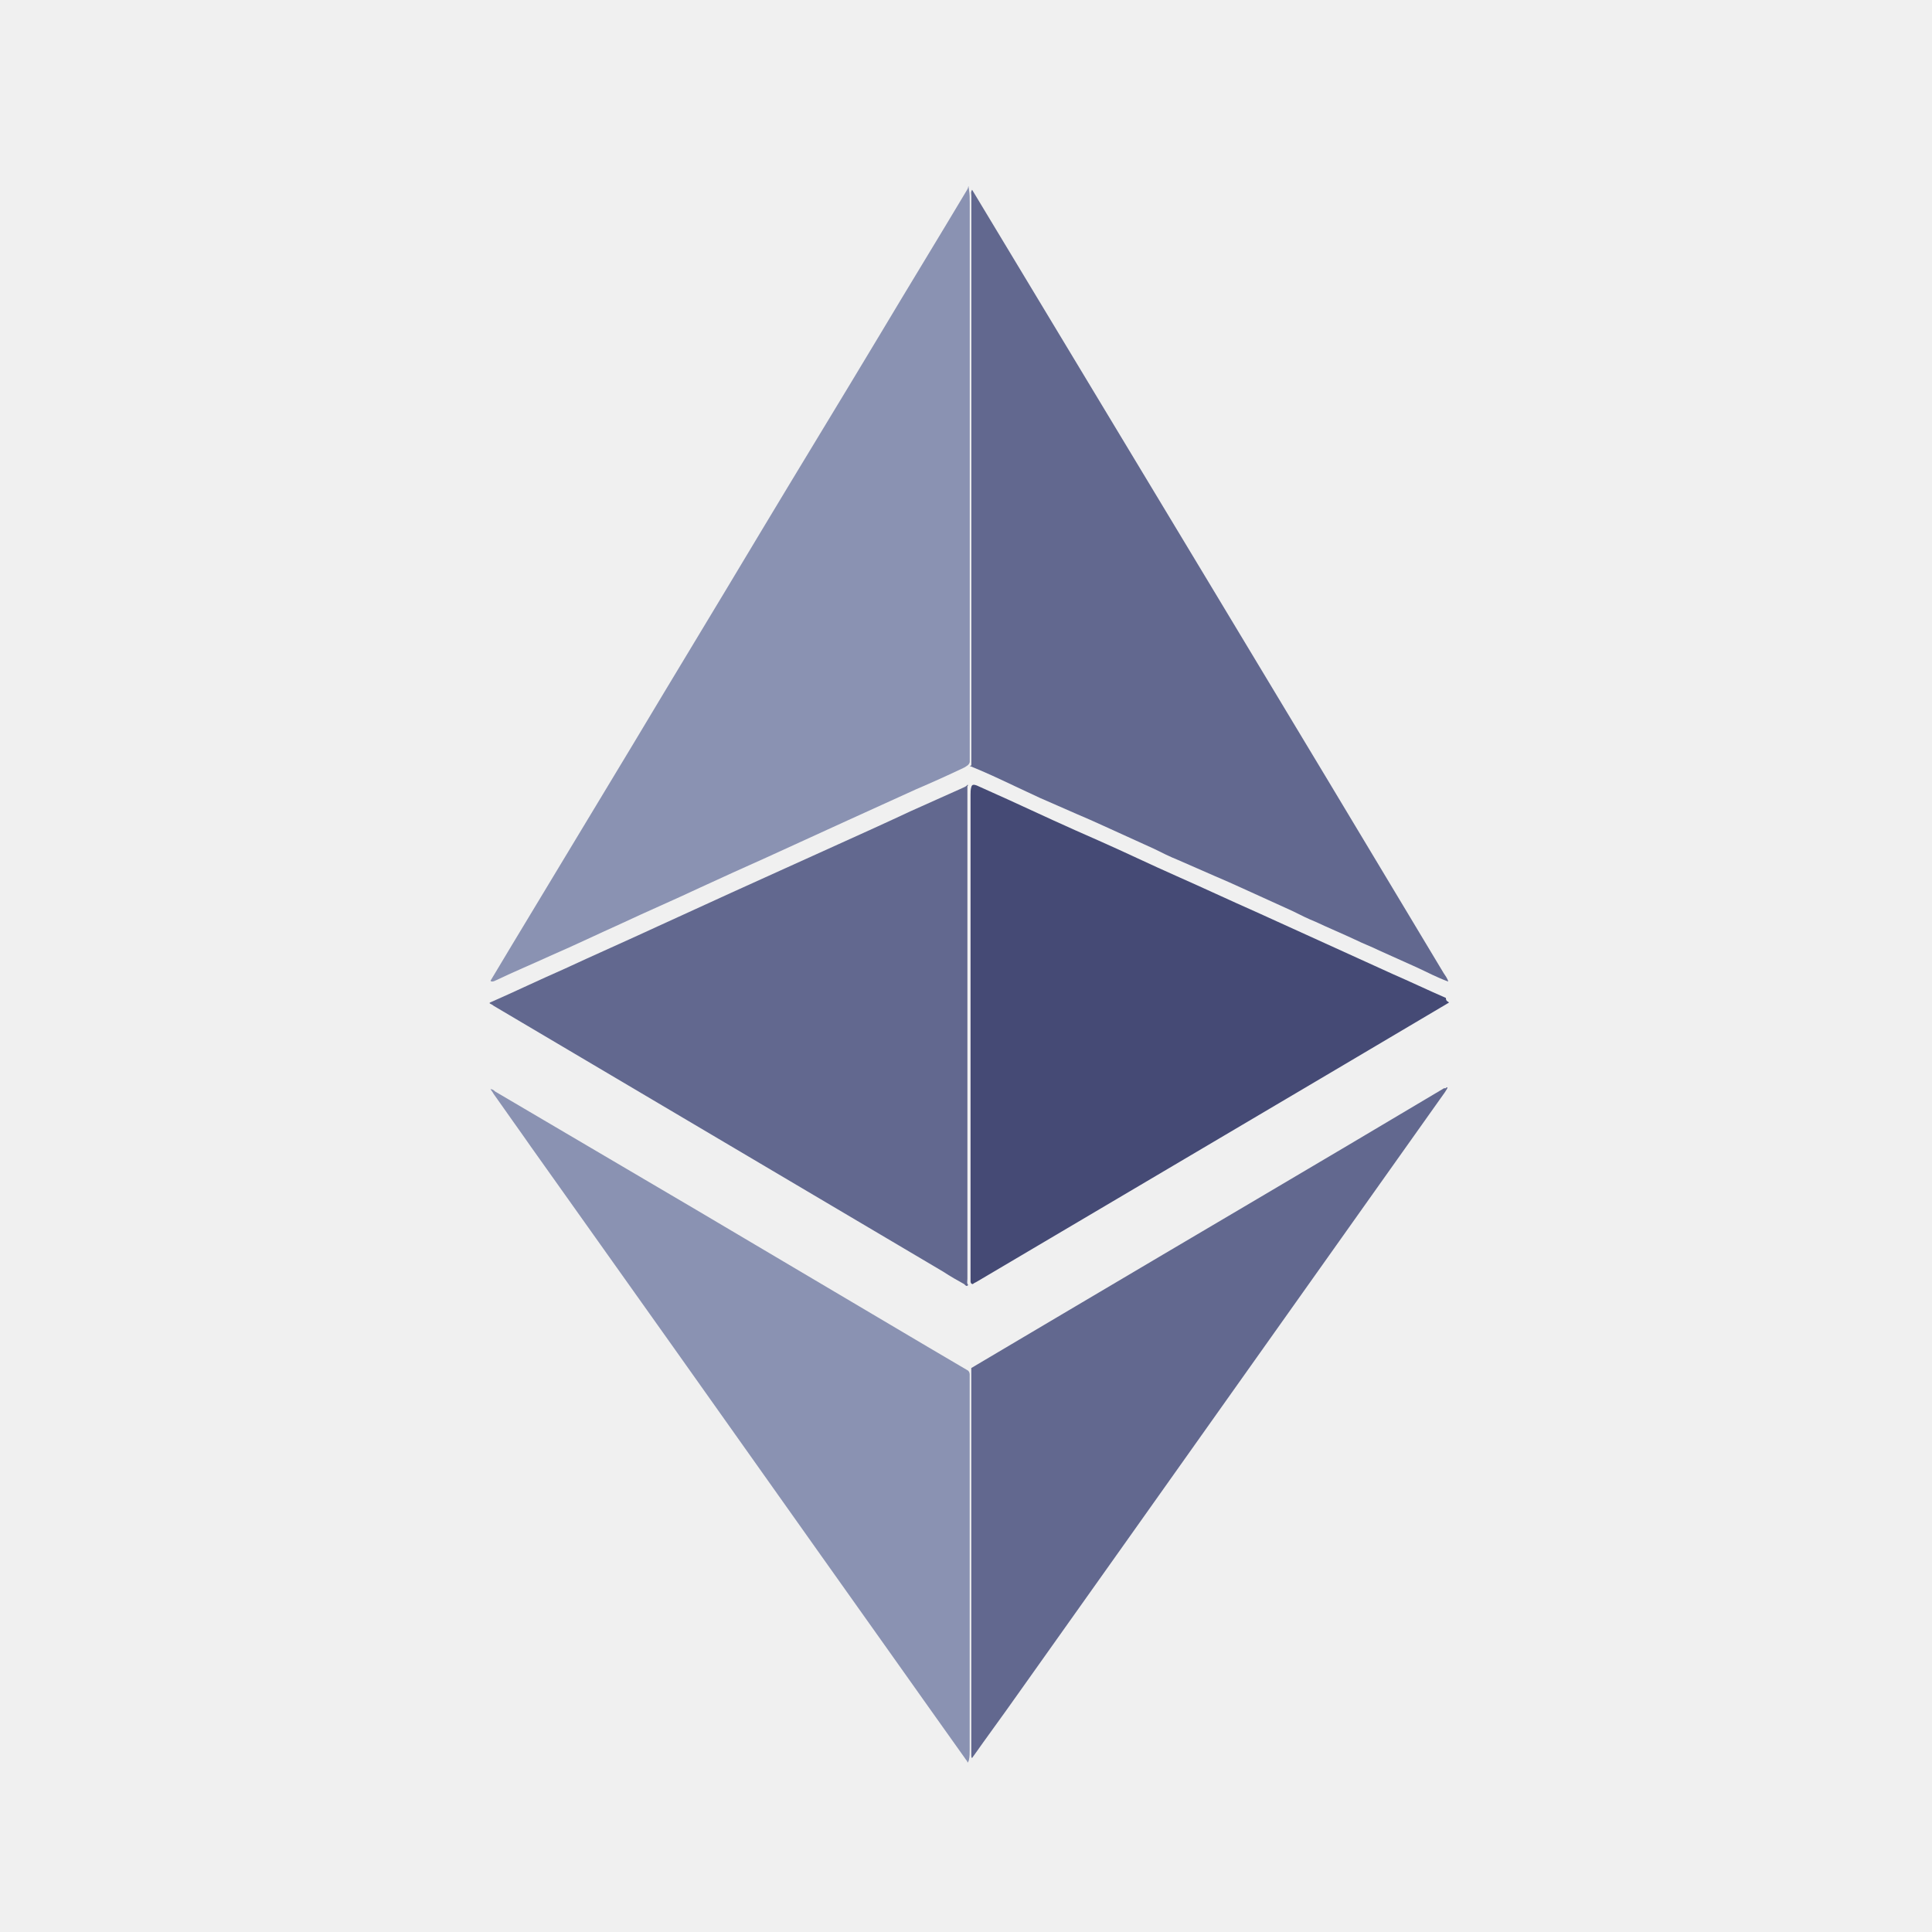
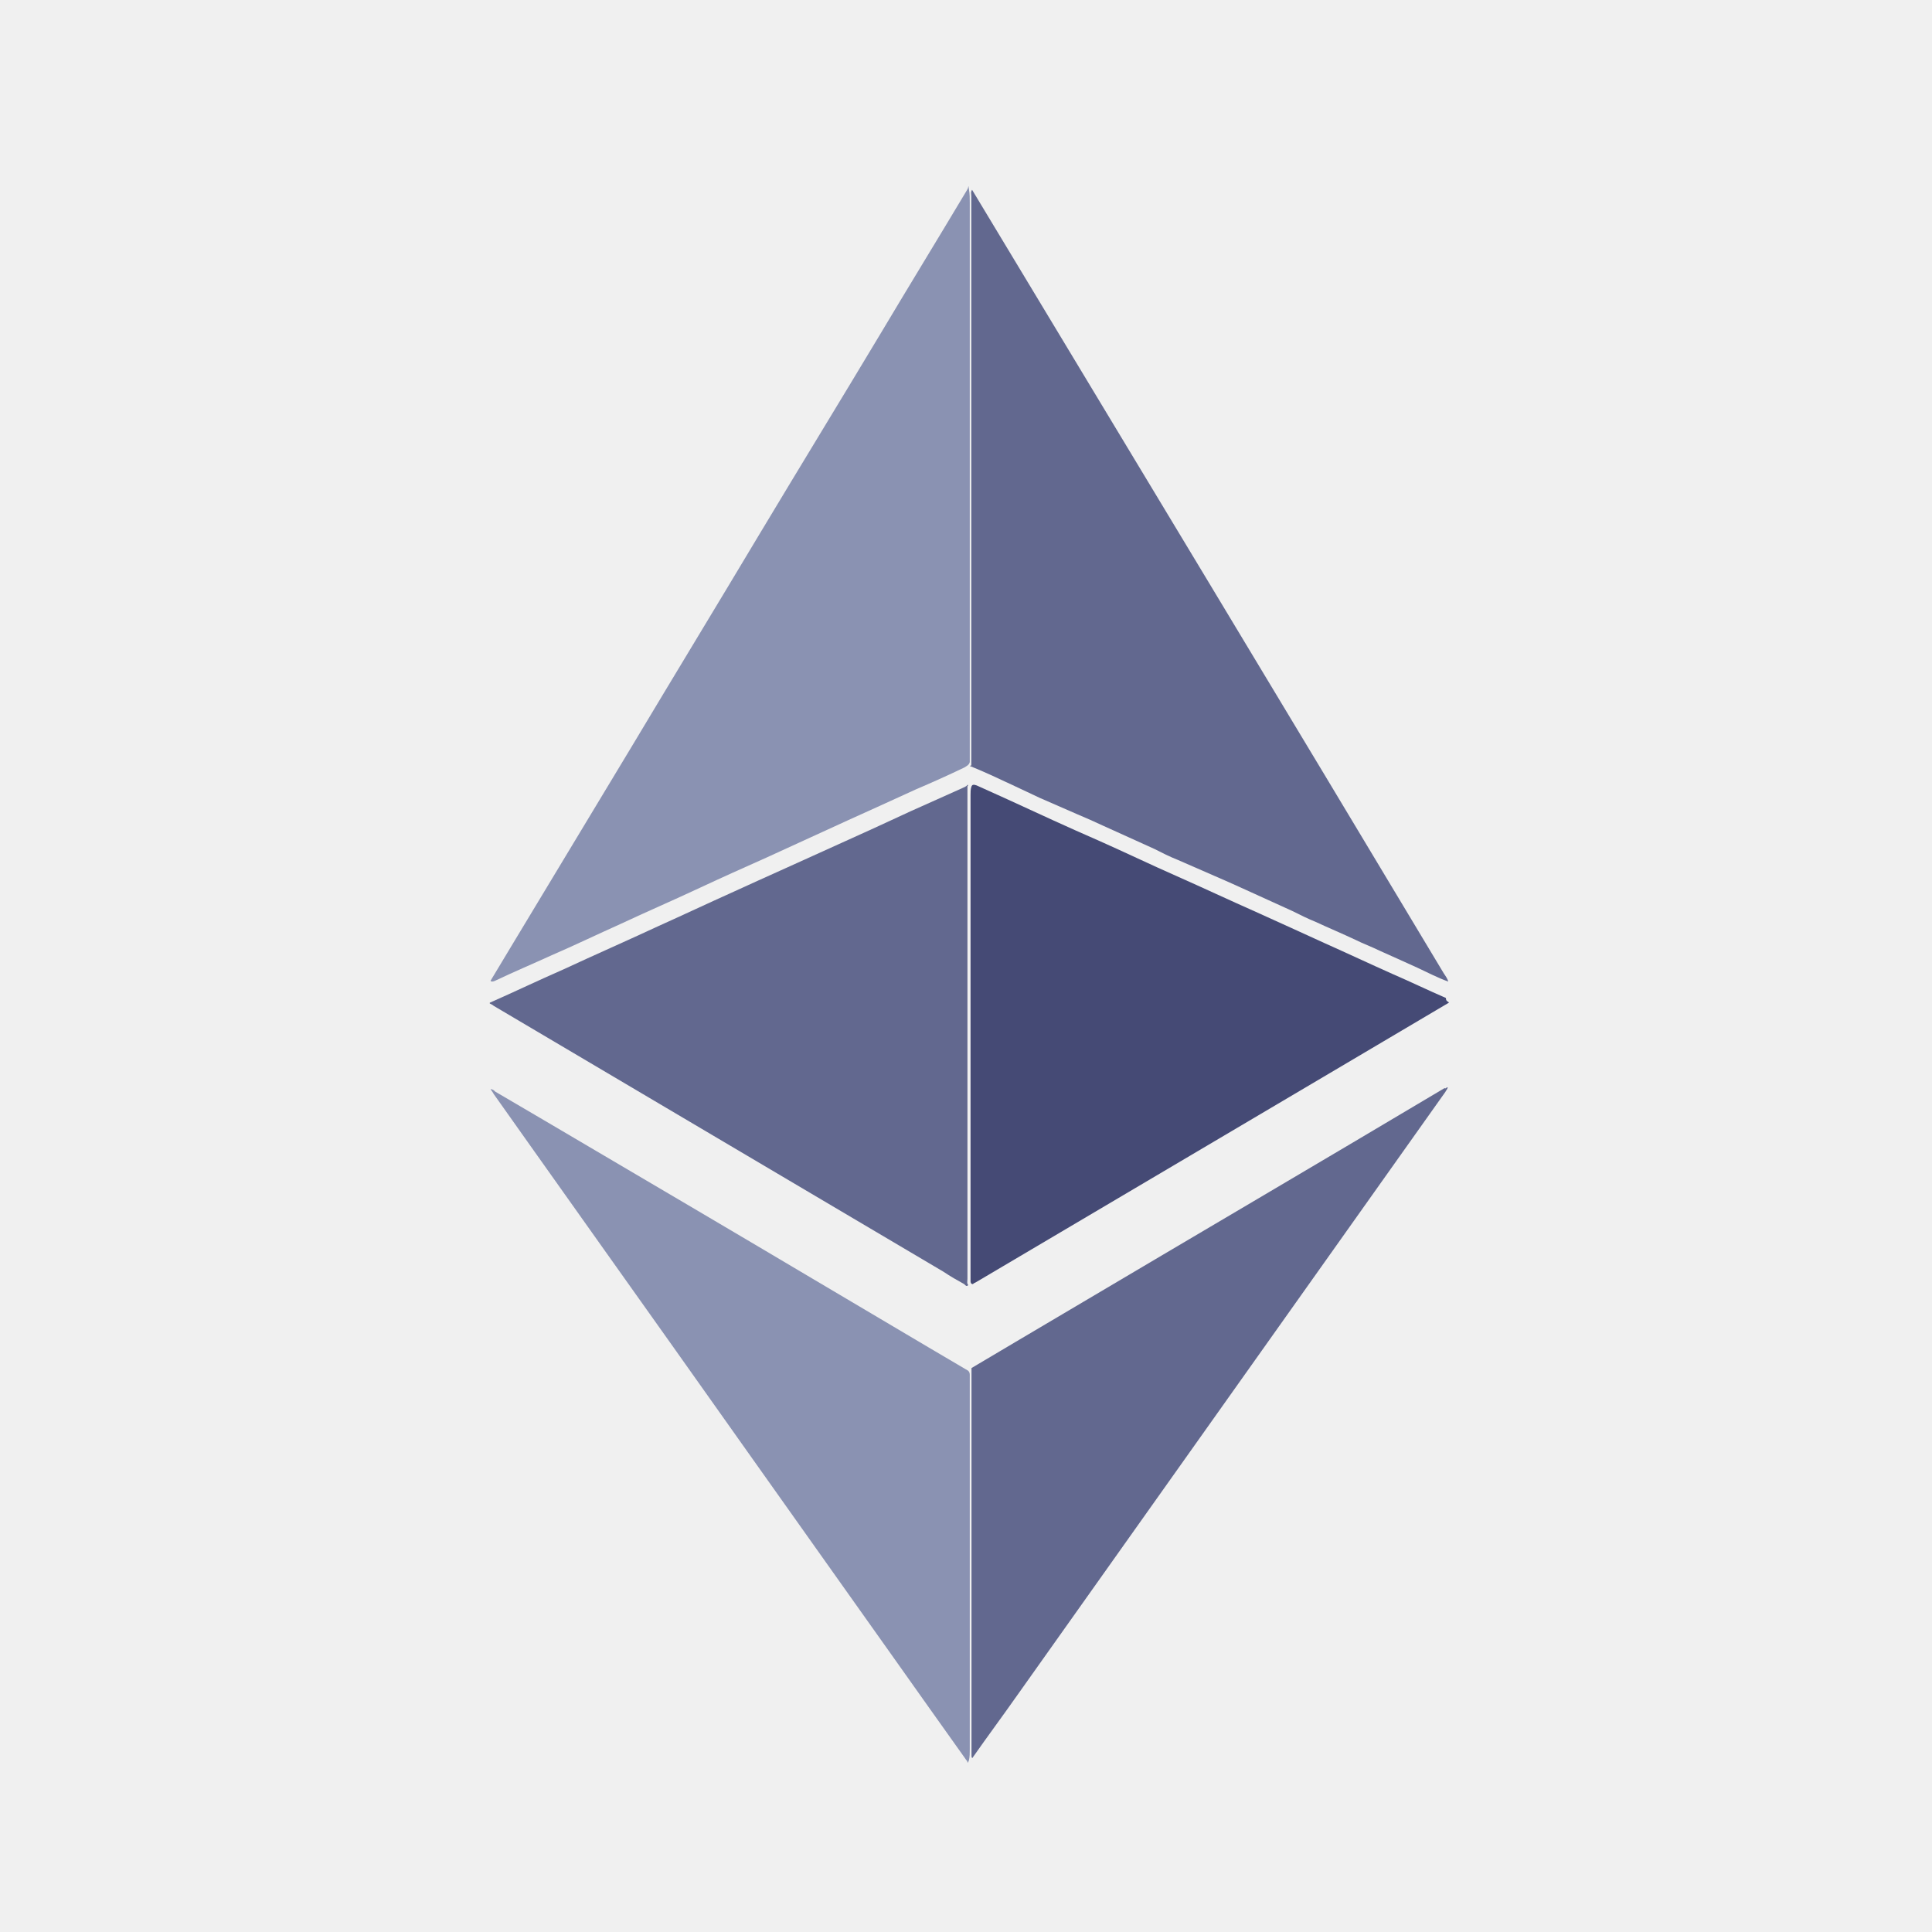
- <svg xmlns="http://www.w3.org/2000/svg" width="80" height="80" viewBox="0 0 80 80" fill="none">
-   <g clip-path="url(#clip0_3583_22181)">
-     <path d="M39.873 79.896C61.894 79.896 79.746 62.044 79.746 40.023C79.746 18.002 61.894 0.15 39.873 0.15C17.852 0.15 0 18.002 0 40.023C0 62.044 17.852 79.896 39.873 79.896Z" fill="#F0F0F0" />
-     <path d="M40.123 7.826V7.858C40.155 8.018 40.155 8.211 40.155 8.404V31.556C40.123 31.684 40.027 31.716 39.93 31.781C39.256 32.102 38.614 32.391 37.939 32.68C37.008 33.097 36.045 33.547 35.114 33.964L31.742 35.505C30.811 35.923 29.88 36.34 28.98 36.758C27.889 37.272 26.765 37.753 25.673 38.267C24.742 38.684 23.811 39.134 22.847 39.551C22.077 39.905 21.306 40.226 20.567 40.579C20.503 40.611 20.439 40.643 20.375 40.643C20.343 40.643 20.343 40.643 20.311 40.611L21.177 39.166C22.847 36.404 24.485 33.675 26.155 30.914C27.921 27.959 29.719 25.005 31.485 22.051C33.123 19.322 34.793 16.592 36.43 13.863C37.618 11.872 38.839 9.881 40.027 7.89C40.059 7.826 40.091 7.794 40.091 7.729H40.123C40.091 7.762 40.123 7.794 40.123 7.826Z" fill="#8A92B2" />
-     <path d="M59.968 41.483L60 41.515L55.28 44.309L40.444 53.075C40.38 53.107 40.316 53.139 40.284 53.171C40.188 53.171 40.188 53.075 40.188 53.043V52.754V32.909C40.188 32.813 40.188 32.684 40.22 32.588C40.252 32.46 40.348 32.492 40.444 32.524C40.862 32.717 41.311 32.909 41.729 33.102C42.981 33.68 44.233 34.258 45.486 34.804C46.578 35.285 47.637 35.799 48.729 36.281C49.821 36.763 50.913 37.276 52.004 37.758C52.935 38.175 53.899 38.625 54.83 39.042C55.761 39.46 56.725 39.909 57.656 40.327C58.394 40.648 59.133 41.001 59.871 41.322C59.871 41.419 59.904 41.451 59.968 41.483Z" fill="#454A75" />
-     <path d="M40.121 72.876C40.121 72.908 40.089 72.94 40.089 72.972H40.057C40.057 72.908 39.993 72.876 39.961 72.811C37.97 70.018 35.979 67.192 33.988 64.398C31.965 61.54 29.91 58.65 27.887 55.792C25.928 53.031 23.937 50.237 21.978 47.476C21.465 46.737 20.951 46.031 20.437 45.292C20.405 45.228 20.373 45.196 20.309 45.1C20.405 45.1 20.469 45.164 20.501 45.196C23.295 46.834 26.056 48.471 28.85 50.109C32.061 52.004 35.24 53.898 38.451 55.792L40.089 56.756C40.153 56.82 40.153 56.884 40.153 56.949V72.426C40.153 72.587 40.153 72.747 40.121 72.876Z" fill="#8A92B2" />
-     <path d="M20.277 41.55V41.518C21.305 41.069 22.3 40.587 23.328 40.138C24.644 39.527 25.961 38.949 27.277 38.339C28.273 37.89 29.3 37.408 30.296 36.959C31.773 36.284 33.218 35.642 34.695 34.968C35.691 34.518 36.686 34.069 37.714 33.587C38.42 33.266 39.158 32.945 39.865 32.624C39.929 32.591 40.026 32.559 40.058 32.495C40.09 32.495 40.09 32.527 40.058 32.559V52.95C40.058 53.046 40.026 53.142 40.09 53.207C40.026 53.303 39.961 53.207 39.929 53.175C39.64 53.014 39.351 52.853 39.062 52.661C32.865 49 26.635 45.307 20.438 41.647C20.406 41.615 20.342 41.583 20.277 41.55Z" fill="#62688F" />
-     <path d="M59.903 45.023H59.935C59.935 45.087 59.871 45.151 59.839 45.215C53.93 53.532 48.022 61.881 42.113 70.197C41.503 71.064 40.861 71.931 40.251 72.798C40.219 72.766 40.219 72.734 40.219 72.702V72.509V56.936V56.647C41.567 55.844 42.884 55.073 44.233 54.27C49.435 51.188 54.636 48.137 59.806 45.055C59.839 45.087 59.871 45.055 59.903 45.023Z" fill="#62688F" />
-     <path d="M40.221 31.685V31.62V31.428V8.115C40.221 8.019 40.188 7.955 40.253 7.858C46.771 18.68 53.29 29.469 59.776 40.29C59.84 40.387 59.937 40.515 59.969 40.644C59.519 40.483 59.102 40.258 58.684 40.066C58.17 39.841 57.625 39.584 57.111 39.359C56.79 39.199 56.437 39.07 56.115 38.91C55.569 38.653 55.024 38.428 54.478 38.171C54.157 38.043 53.836 37.882 53.514 37.721L51.395 36.758C51.042 36.598 50.689 36.437 50.303 36.276L48.762 35.602C48.441 35.474 48.12 35.313 47.799 35.153L45.679 34.189C45.326 34.029 44.973 33.868 44.588 33.708L43.046 33.033C42.693 32.873 42.372 32.712 42.019 32.552C41.409 32.263 40.798 31.974 40.156 31.717C40.253 31.685 40.221 31.685 40.221 31.685Z" fill="#62688F" />
+ <svg xmlns="http://www.w3.org/2000/svg" width="20" height="20" viewBox="0 0 20 20" fill="none">
+   <g clip-path="url(#clip0_3619_22053)">
+     <path d="M9.968 19.975C15.473 19.975 19.936 15.512 19.936 10.006C19.936 4.501 15.473 0.038 9.968 0.038C4.463 0.038 0 4.501 0 10.006C0 15.512 4.463 19.975 9.968 19.975Z" fill="#F0F0F0" />
+     <path d="M10.031 1.957V1.965C10.039 2.005 10.039 2.053 10.039 2.101V7.889C10.031 7.921 10.007 7.929 9.983 7.945C9.814 8.026 9.654 8.098 9.485 8.17C9.253 8.275 9.012 8.387 8.779 8.491L7.936 8.877C7.703 8.981 7.47 9.085 7.246 9.19C6.973 9.318 6.692 9.439 6.419 9.567C6.186 9.671 5.953 9.784 5.712 9.888C5.52 9.976 5.327 10.057 5.142 10.145C5.126 10.153 5.11 10.161 5.094 10.161C5.086 10.161 5.086 10.161 5.078 10.153L5.295 9.792C5.712 9.101 6.122 8.419 6.539 7.729C6.981 6.99 7.43 6.252 7.872 5.513C8.281 4.831 8.699 4.148 9.108 3.466C9.405 2.968 9.71 2.47 10.007 1.973C10.015 1.957 10.023 1.949 10.023 1.933H10.031C10.023 1.941 10.031 1.949 10.031 1.957Z" fill="#8A92B2" />
+     <path d="M14.992 10.371L15 10.379L13.82 11.077L10.111 13.269C10.095 13.277 10.079 13.285 10.071 13.293C10.047 13.293 10.047 13.269 10.047 13.261V13.189V8.228C10.047 8.203 10.047 8.171 10.055 8.147C10.063 8.115 10.087 8.123 10.111 8.131C10.216 8.179 10.328 8.228 10.432 8.276C10.745 8.42 11.058 8.565 11.371 8.701C11.644 8.822 11.909 8.95 12.182 9.07C12.455 9.191 12.728 9.319 13.001 9.44C13.234 9.544 13.475 9.656 13.707 9.761C13.94 9.865 14.181 9.978 14.414 10.082C14.599 10.162 14.783 10.251 14.968 10.331C14.968 10.355 14.976 10.363 14.992 10.371Z" fill="#454A75" />
+     <path d="M10.031 18.219C10.031 18.227 10.023 18.235 10.023 18.244H10.015C10.015 18.227 9.999 18.219 9.991 18.203C9.493 17.505 8.996 16.799 8.498 16.1C7.992 15.386 7.478 14.663 6.973 13.949C6.483 13.258 5.985 12.56 5.496 11.869C5.367 11.685 5.239 11.508 5.11 11.324C5.102 11.307 5.094 11.3 5.078 11.275C5.102 11.275 5.118 11.291 5.126 11.3C5.825 11.709 6.515 12.118 7.213 12.528C8.016 13.001 8.811 13.475 9.614 13.949L10.023 14.19C10.039 14.206 10.039 14.222 10.039 14.238V18.107C10.039 18.147 10.039 18.187 10.031 18.219Z" fill="#8A92B2" />
+     <path d="M5.07 10.388V10.38C5.327 10.267 5.576 10.147 5.833 10.035C6.162 9.882 6.491 9.738 6.82 9.585C7.069 9.473 7.326 9.352 7.575 9.24C7.944 9.071 8.305 8.911 8.675 8.742C8.924 8.63 9.172 8.517 9.429 8.397C9.606 8.317 9.791 8.236 9.967 8.156C9.983 8.148 10.007 8.14 10.015 8.124C10.023 8.124 10.023 8.132 10.015 8.14V13.238C10.015 13.262 10.007 13.286 10.023 13.302C10.007 13.326 9.991 13.302 9.983 13.294C9.911 13.254 9.839 13.214 9.767 13.165C8.217 12.25 6.66 11.327 5.11 10.412C5.102 10.404 5.086 10.396 5.07 10.388Z" fill="#62688F" />
+     <path d="M14.978 11.256H14.986C14.986 11.272 14.97 11.288 14.962 11.304C13.485 13.383 12.007 15.47 10.53 17.55C10.378 17.766 10.217 17.983 10.065 18.2C10.057 18.192 10.057 18.184 10.057 18.176V18.128V14.234V14.162C10.394 13.961 10.723 13.768 11.06 13.568C12.361 12.797 13.661 12.034 14.954 11.264C14.962 11.272 14.97 11.264 14.978 11.256Z" fill="#62688F" />
+     <path d="M10.055 7.921V7.905V7.857V2.029C10.055 2.005 10.047 1.989 10.063 1.965C11.693 4.67 13.322 7.367 14.944 10.073C14.96 10.097 14.984 10.129 14.992 10.161C14.88 10.121 14.775 10.065 14.671 10.017C14.543 9.96 14.406 9.896 14.278 9.84C14.197 9.8 14.109 9.768 14.029 9.728C13.892 9.663 13.756 9.607 13.619 9.543C13.539 9.511 13.459 9.471 13.379 9.431L12.849 9.19C12.761 9.15 12.672 9.11 12.576 9.069L12.191 8.901C12.11 8.869 12.03 8.829 11.95 8.788L11.42 8.548C11.332 8.507 11.243 8.467 11.147 8.427L10.762 8.259C10.673 8.218 10.593 8.178 10.505 8.138C10.352 8.066 10.2 7.994 10.039 7.929C10.063 7.921 10.055 7.921 10.055 7.921Z" fill="#62688F" />
  </g>
  <defs>
-     <clipPath id="clip0_3583_22181">
-       <rect width="80" height="80" fill="white" />
+     <clipPath id="clip0_3619_22053">
+       <rect width="20" height="20" fill="white" />
    </clipPath>
  </defs>
</svg>
